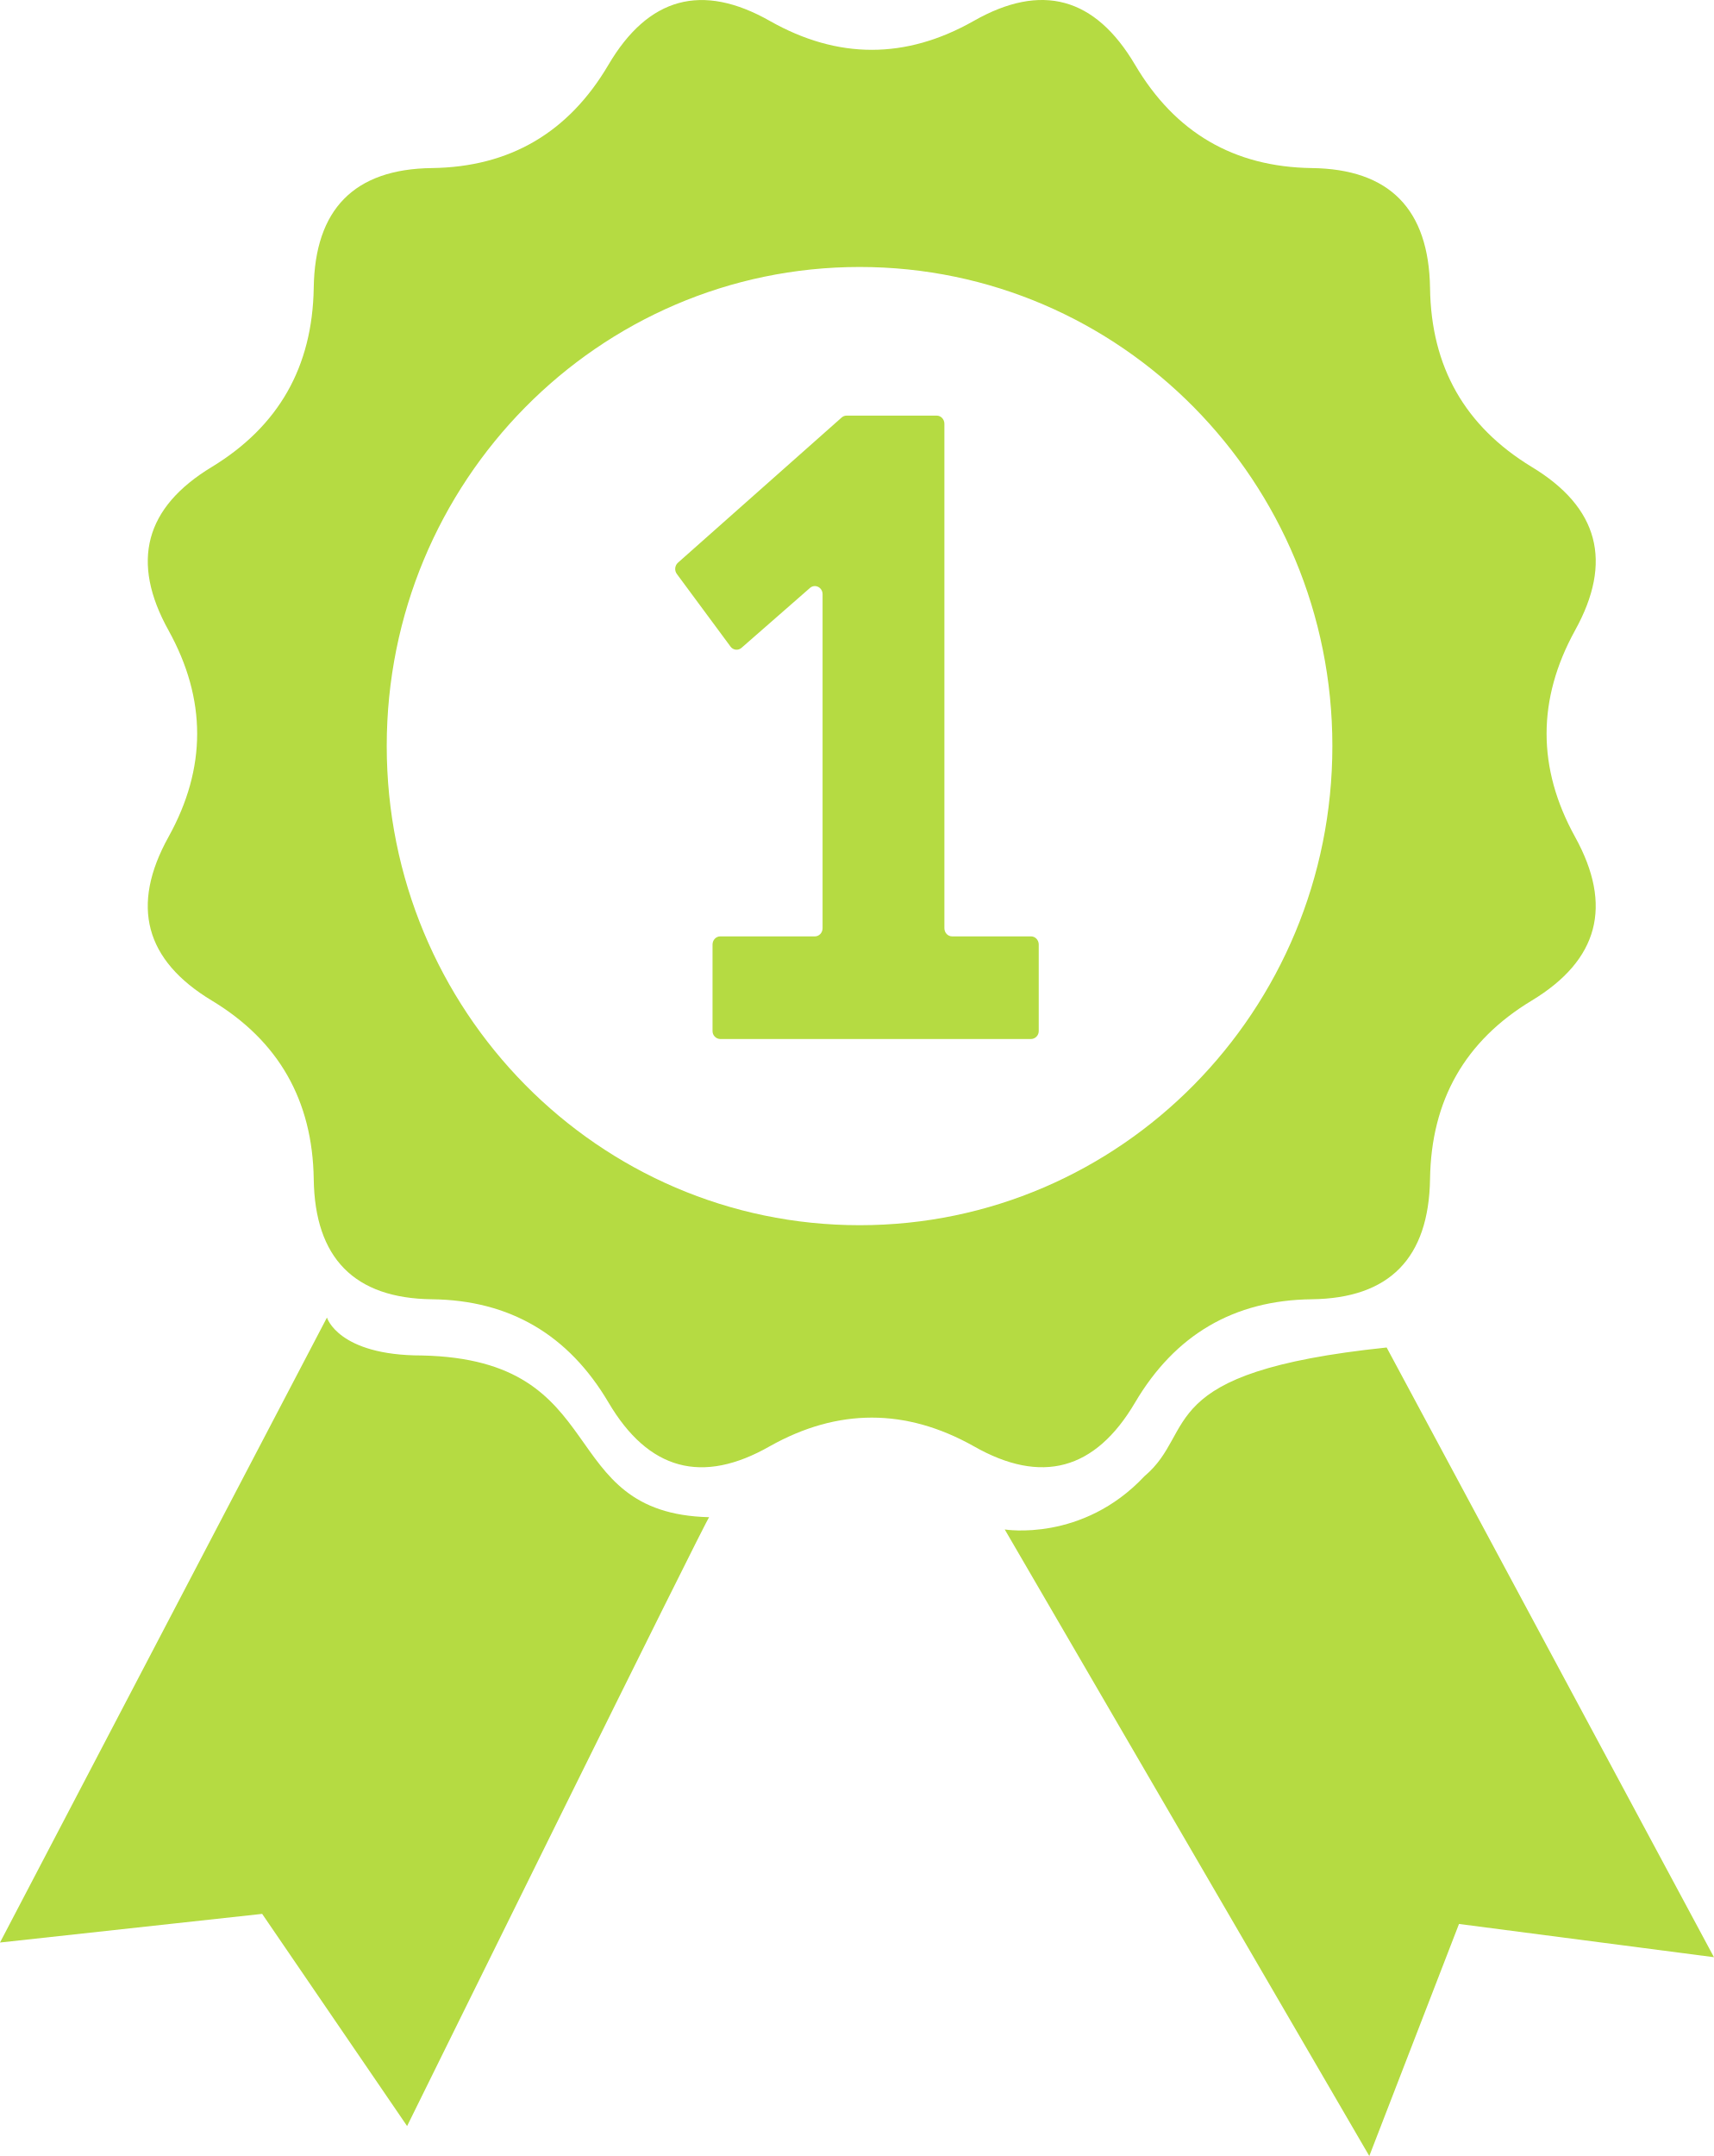
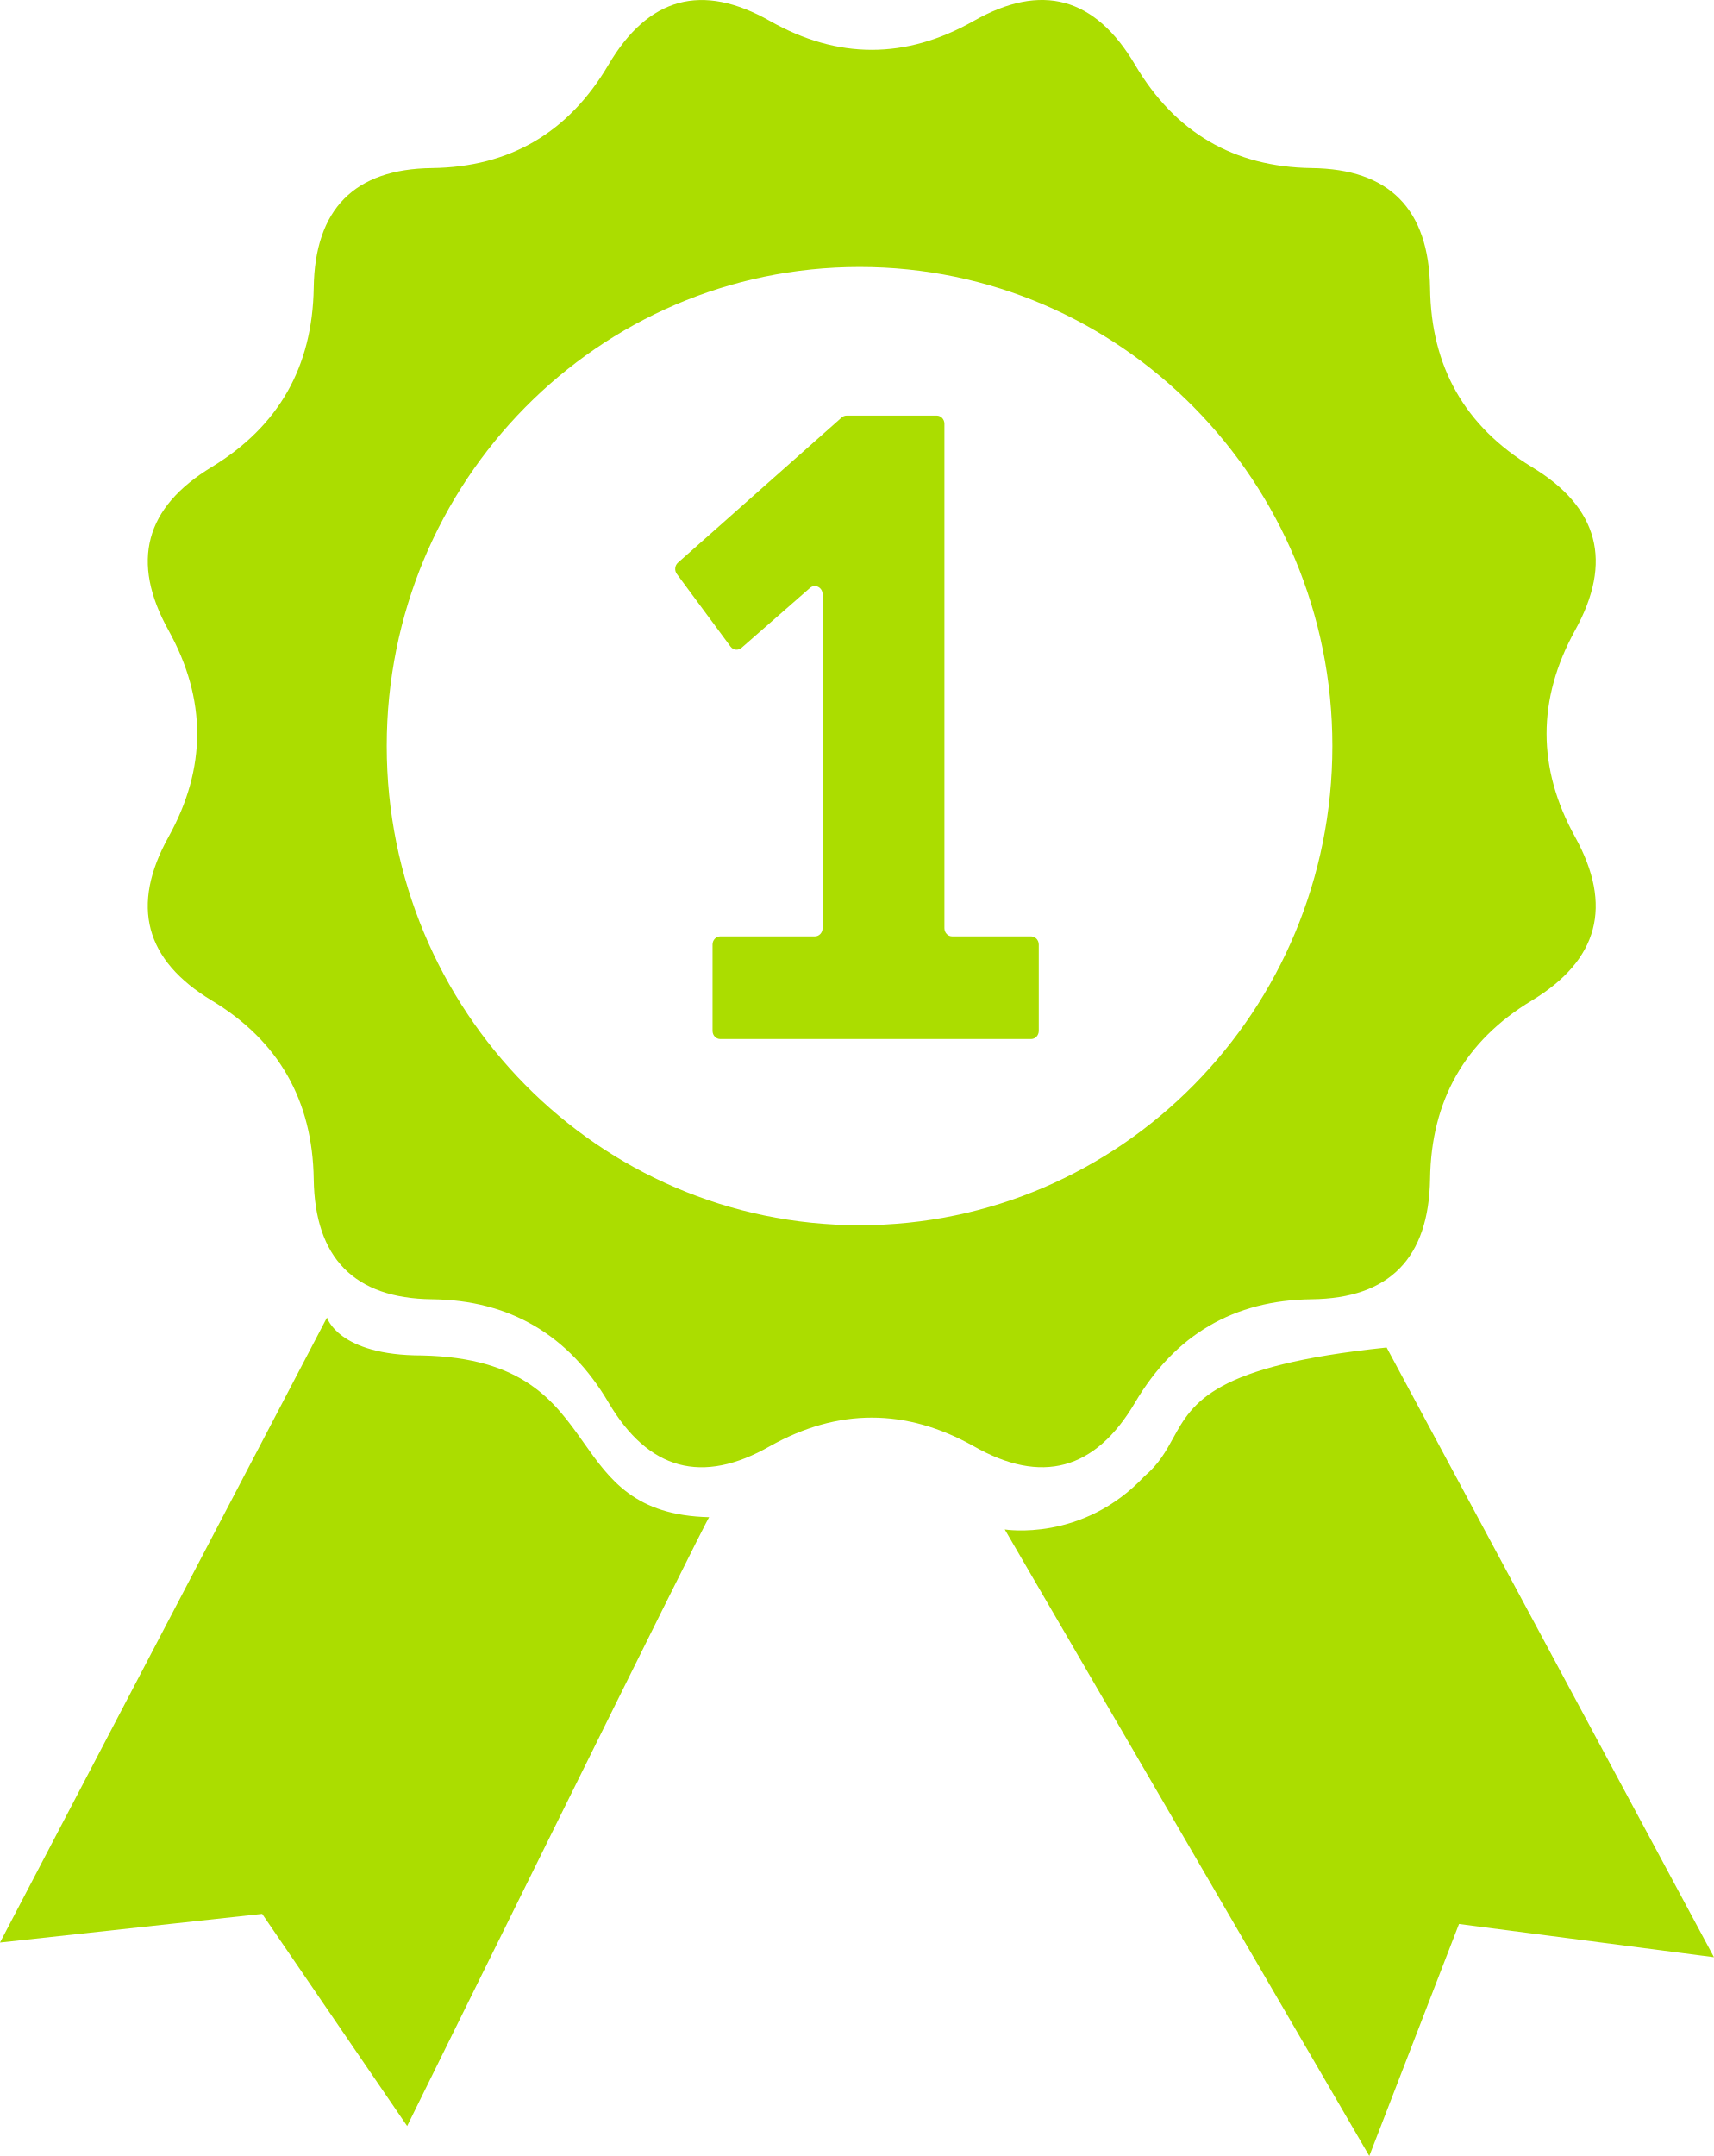
- <svg xmlns="http://www.w3.org/2000/svg" width="66" height="83" viewBox="0 0 66 83">
-   <path fill="#B5DB42" fill-rule="nonzero" d="M53.396 51.875L66 75.347l-9.818-1.28L52.728 83 38.69 58.88s2.988.499 5.38-2.05c2.08-1.75.232-4.005 9.326-4.955zM12.59 50.722s.43 1.46 3.654 1.46c7.436.156 5.037 6.08 11.065 6.226 0-.155-11.38 22.93-11.628 23.43l-.004.01-5.582-8.169L0 74.782l12.59-24.06zM43.71 2.497c1.538 2.604 3.799 3.93 6.797 3.973 2.998.035 4.511 1.582 4.56 4.613.04 3.044 1.345 5.33 3.915 6.892 2.58 1.558 3.135 3.649 1.668 6.295-1.46 2.653-1.46 5.299 0 7.945 1.467 2.653.909 4.748-1.668 6.305-2.57 1.55-3.872 3.841-3.915 6.871-.049 3.045-1.562 4.592-4.56 4.627-2.998.036-5.26 1.37-6.797 3.973-1.534 2.61-3.606 3.172-6.218 1.682-2.612-1.465-5.231-1.465-7.843 0-2.612 1.493-4.68.928-6.218-1.682-1.538-2.604-3.799-3.937-6.797-3.973-2.991-.035-4.511-1.586-4.553-4.627-.046-3.03-1.352-5.32-3.922-6.87-2.58-1.555-3.142-3.653-1.668-6.306 1.468-2.646 1.468-5.292 0-7.945-1.474-2.65-.909-4.737 1.668-6.295 2.57-1.565 3.872-3.848 3.922-6.892.042-3.03 1.562-4.578 4.553-4.613 2.995-.04 5.26-1.366 6.794-3.973 1.537-2.61 3.605-3.172 6.22-1.689 2.613 1.48 5.232 1.48 7.844 0 2.612-1.487 4.68-.921 6.218 1.69zm-10.607 7.781c-10.06 0-18.211 8.257-18.211 18.44 0 10.192 8.15 18.449 18.21 18.449 10.053 0 18.204-8.257 18.204-18.449 0-10.183-8.151-18.44-18.203-18.44zM36.07 16c.163 0 .296.14.296.314v19.42c0 .174.133.314.298.314h3.038c.164 0 .297.14.297.314v3.324a.306.306 0 0 1-.297.314H27.735a.306.306 0 0 1-.297-.314v-3.324c0-.174.133-.314.297-.314h3.644c.164 0 .296-.14.296-.314V22.876c0-.265-.292-.41-.486-.241l-2.635 2.305a.286.286 0 0 1-.424-.049l-2.067-2.795a.326.326 0 0 1 .043-.434l6.304-5.589A.287.287 0 0 1 32.6 16z" />
+ <svg xmlns="http://www.w3.org/2000/svg" width="66" height="83" viewBox="0 0 66 83" fill="none">
+   <path fill-rule="evenodd" clip-rule="evenodd" d="M43.71 53.991C45.248 51.387 47.509 50.054 50.507 50.018C53.505 49.983 55.018 48.435 55.068 45.391C55.11 42.361 56.412 40.071 58.982 38.52C61.559 36.962 62.117 34.868 60.65 32.215C59.189 29.569 59.189 26.923 60.65 24.27C62.117 21.624 61.562 19.532 58.982 17.975C56.412 16.414 55.106 14.127 55.068 11.082C55.018 8.052 53.505 6.505 50.507 6.47C47.509 6.427 45.248 5.101 43.71 2.497C42.172 -0.113 40.104 -0.679 37.492 0.808C34.88 2.288 32.261 2.288 29.649 0.808C27.033 -0.675 24.965 -0.113 23.428 2.497C21.893 5.104 19.629 6.431 16.634 6.47C13.643 6.505 12.123 8.052 12.081 11.082C12.031 14.127 10.729 16.41 8.159 17.975C5.582 19.532 5.017 21.62 6.491 24.27C7.959 26.923 7.959 29.569 6.491 32.215C5.017 34.868 5.579 36.966 8.159 38.52C10.729 40.071 12.035 42.361 12.081 45.391C12.123 48.432 13.643 49.983 16.634 50.018C19.632 50.054 21.893 51.387 23.431 53.991C24.969 56.601 27.037 57.166 29.649 55.673C32.261 54.208 34.88 54.208 37.492 55.673C40.104 57.163 42.176 56.601 43.71 53.991ZM33.103 47.167C23.043 47.167 14.892 38.91 14.892 28.718C14.892 18.535 23.043 10.278 33.103 10.278C43.155 10.278 51.306 18.535 51.306 28.718C51.306 38.91 43.155 47.167 33.103 47.167ZM12.591 50.722C12.591 50.722 13.021 52.181 16.245 52.181C20.16 52.264 21.349 53.945 22.477 55.54C23.491 56.974 24.456 58.339 27.31 58.408C27.31 58.251 15.678 81.847 15.678 81.847L10.095 73.679L0 74.782L12.591 50.722ZM53.395 51.875C46.712 52.573 45.939 53.976 45.174 55.365C44.898 55.867 44.622 56.366 44.071 56.83C41.678 59.379 38.69 58.879 38.69 58.879L52.728 83L56.182 74.068L66 75.347L53.395 51.875ZM36.367 16.314V35.734C36.367 35.908 36.5 36.048 36.665 36.048H39.703C39.867 36.048 40 36.188 40 36.362V39.686C40 39.859 39.867 40 39.703 40H27.735C27.571 40 27.438 39.859 27.438 39.686V36.362C27.438 36.188 27.571 36.048 27.735 36.048H31.378C31.543 36.048 31.675 35.907 31.675 35.734V22.876C31.675 22.611 31.383 22.465 31.189 22.635L28.554 24.94C28.425 25.052 28.233 25.031 28.13 24.891L26.063 22.096C25.965 21.963 25.983 21.771 26.106 21.662L32.41 16.073C32.463 16.026 32.531 16 32.601 16H36.071C36.234 16 36.367 16.14 36.367 16.314Z" fill="#ABDD00" />
</svg>
